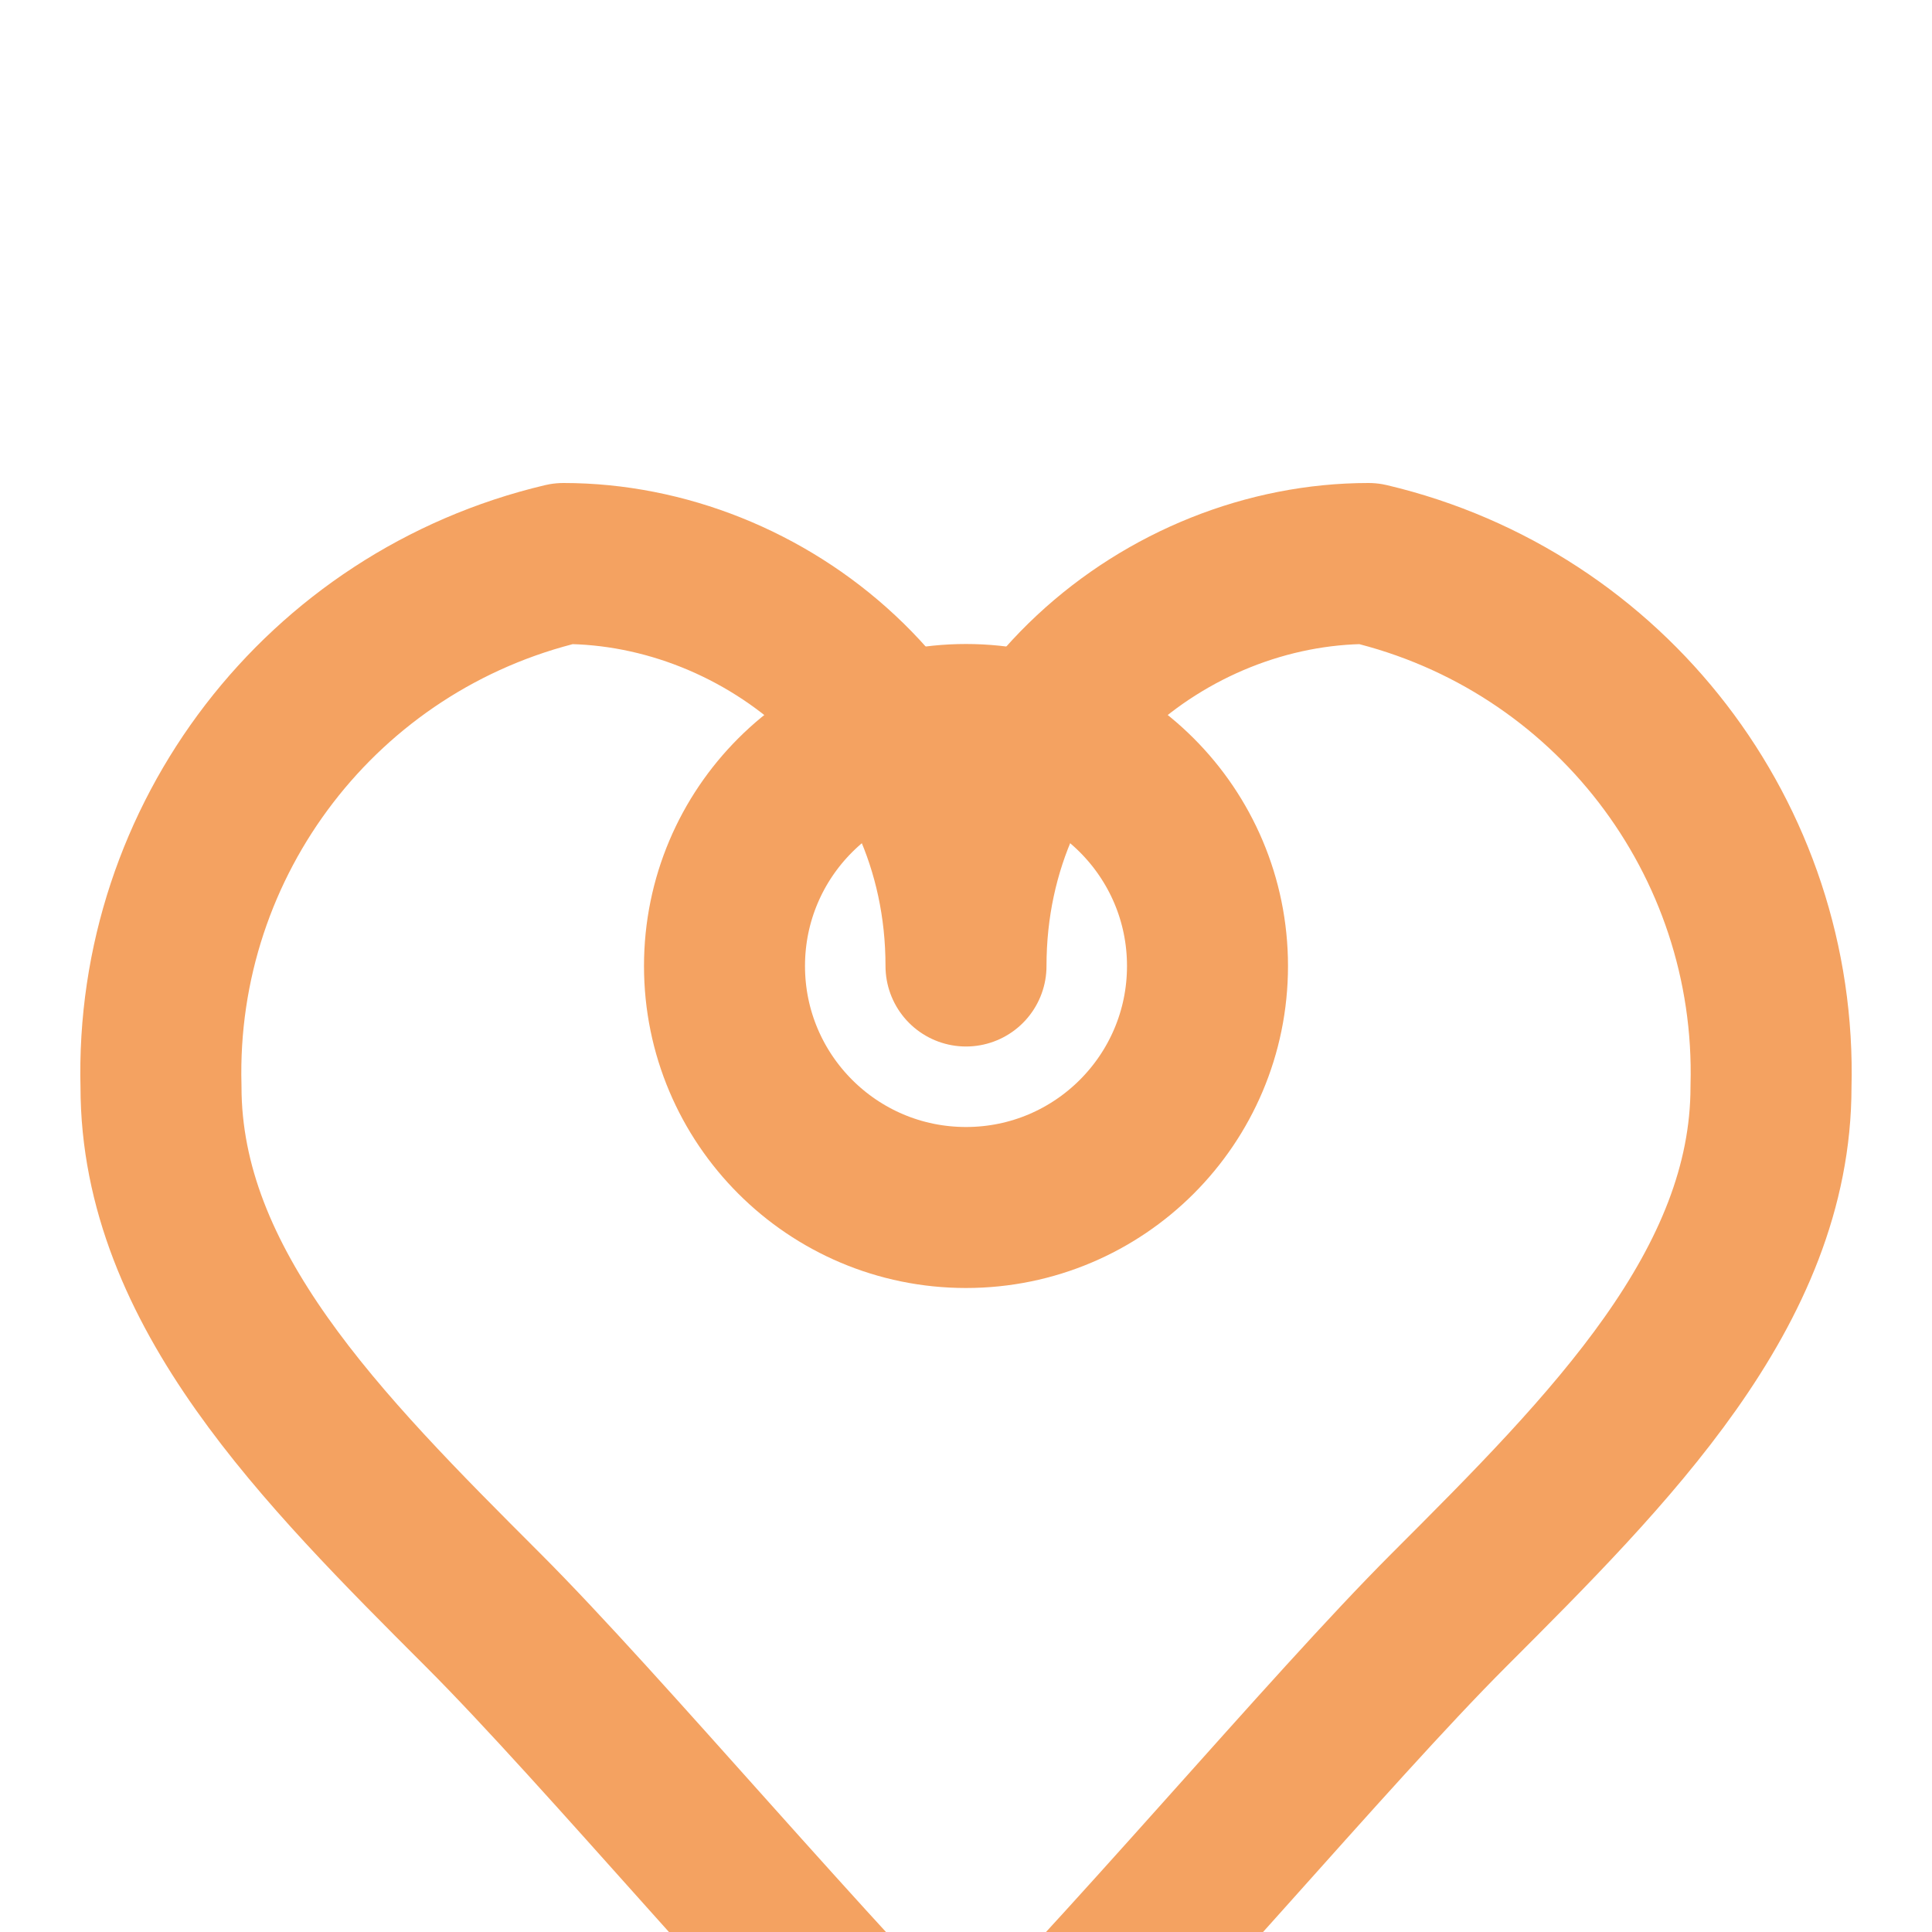
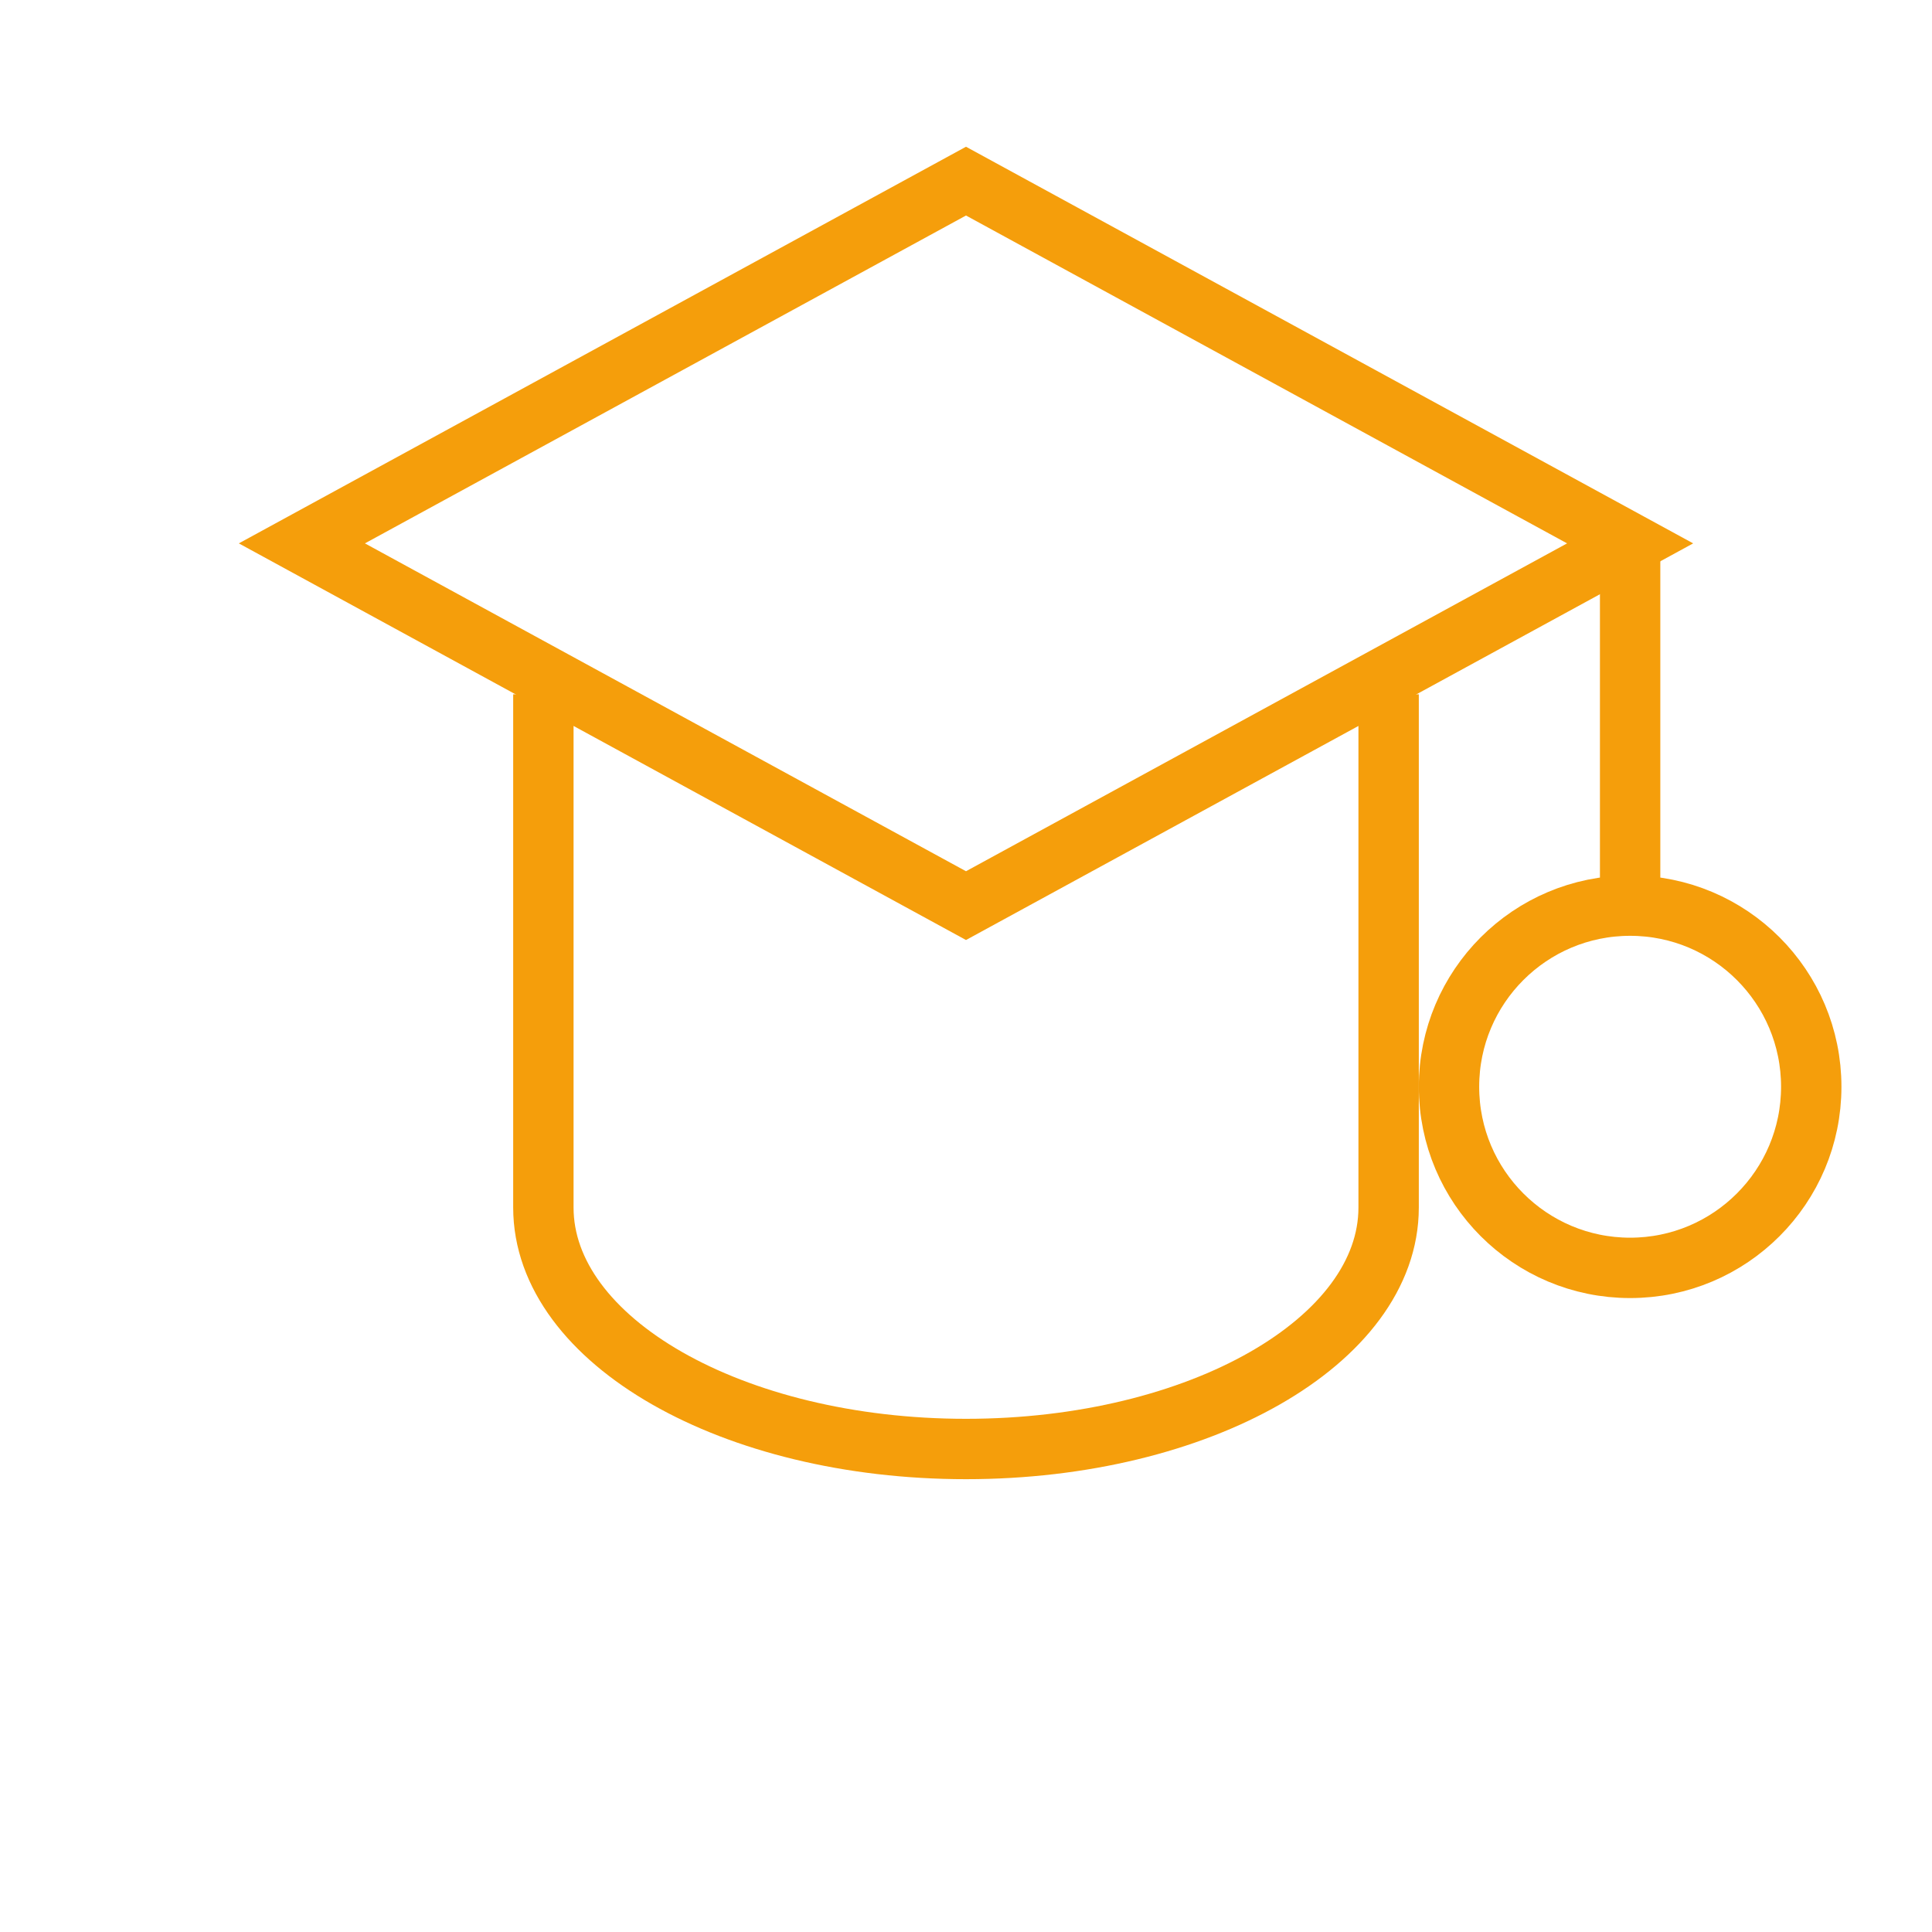
- <svg xmlns="http://www.w3.org/2000/svg" width="50" height="50" viewBox="0 0 24 24" fill="none" stroke="#F4A261" stroke-width="2" stroke-linecap="round" stroke-linejoin="round">
-   <path d="M12 12c0-3 2.5-5 5-5a6.5 6.5 0 0 1 5 6.5c0 2.5-2 4.5-4 6.5-1.5 1.5-4 4.5-6 6.5-2-2-4.5-5-6-6.5-2-2-4-4-4-6.5a6.5 6.5 0 0 1 5-6.5c2.5 0 5 2 5 5" />
-   <circle cx="12" cy="12" r="3" />
+ <svg xmlns="http://www.w3.org/2000/svg" width="64" height="64" viewBox="0 0 64 64" fill="none" stroke="#F59E0B" stroke-width="2">
+   <path d="M32 6L54 18L32 30L10 18L32 6Z" />
+   <path d="M54 30V18" />
+   <path d="M18 23V40C18 44.418 24.268 48 32 48C39.732 48 46 44.418 46 40V23" />
+   <path d="M54 42C57.314 42 60 39.314 60 36C60 32.686 57.314 30 54 30C50.686 30 48 32.686 48 36C48 39.314 50.686 42 54 42Z" />
</svg>
